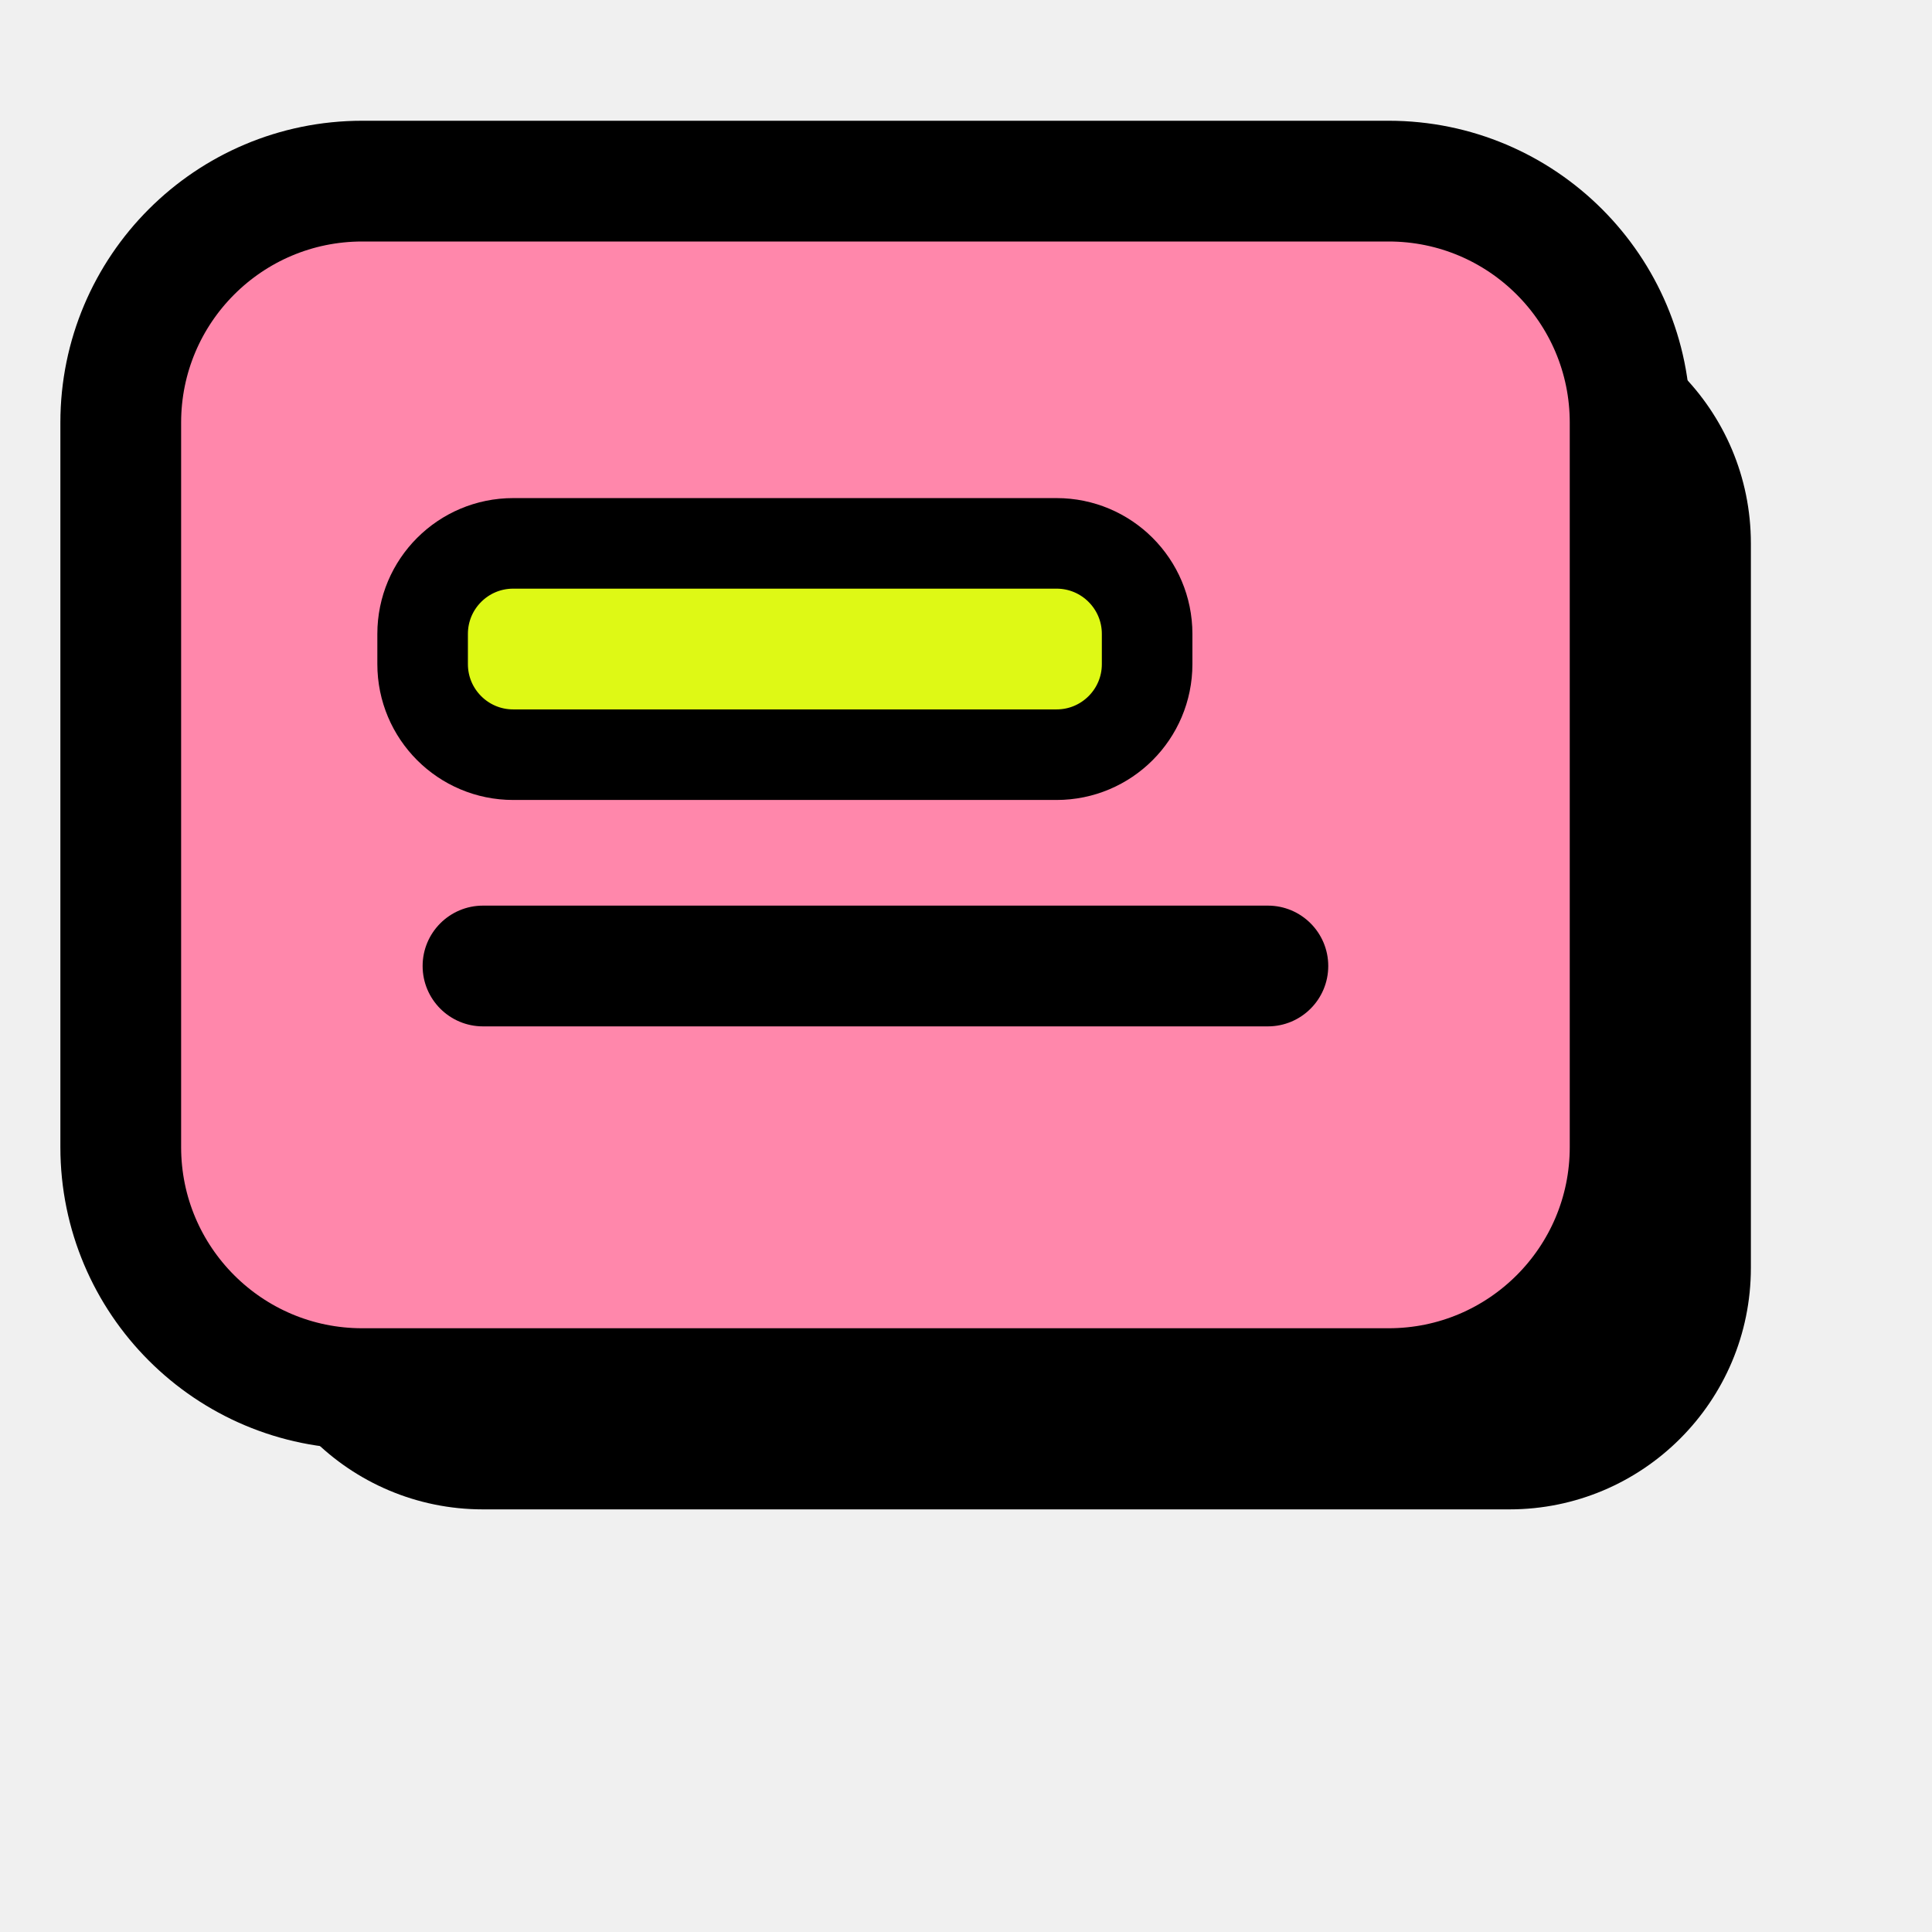
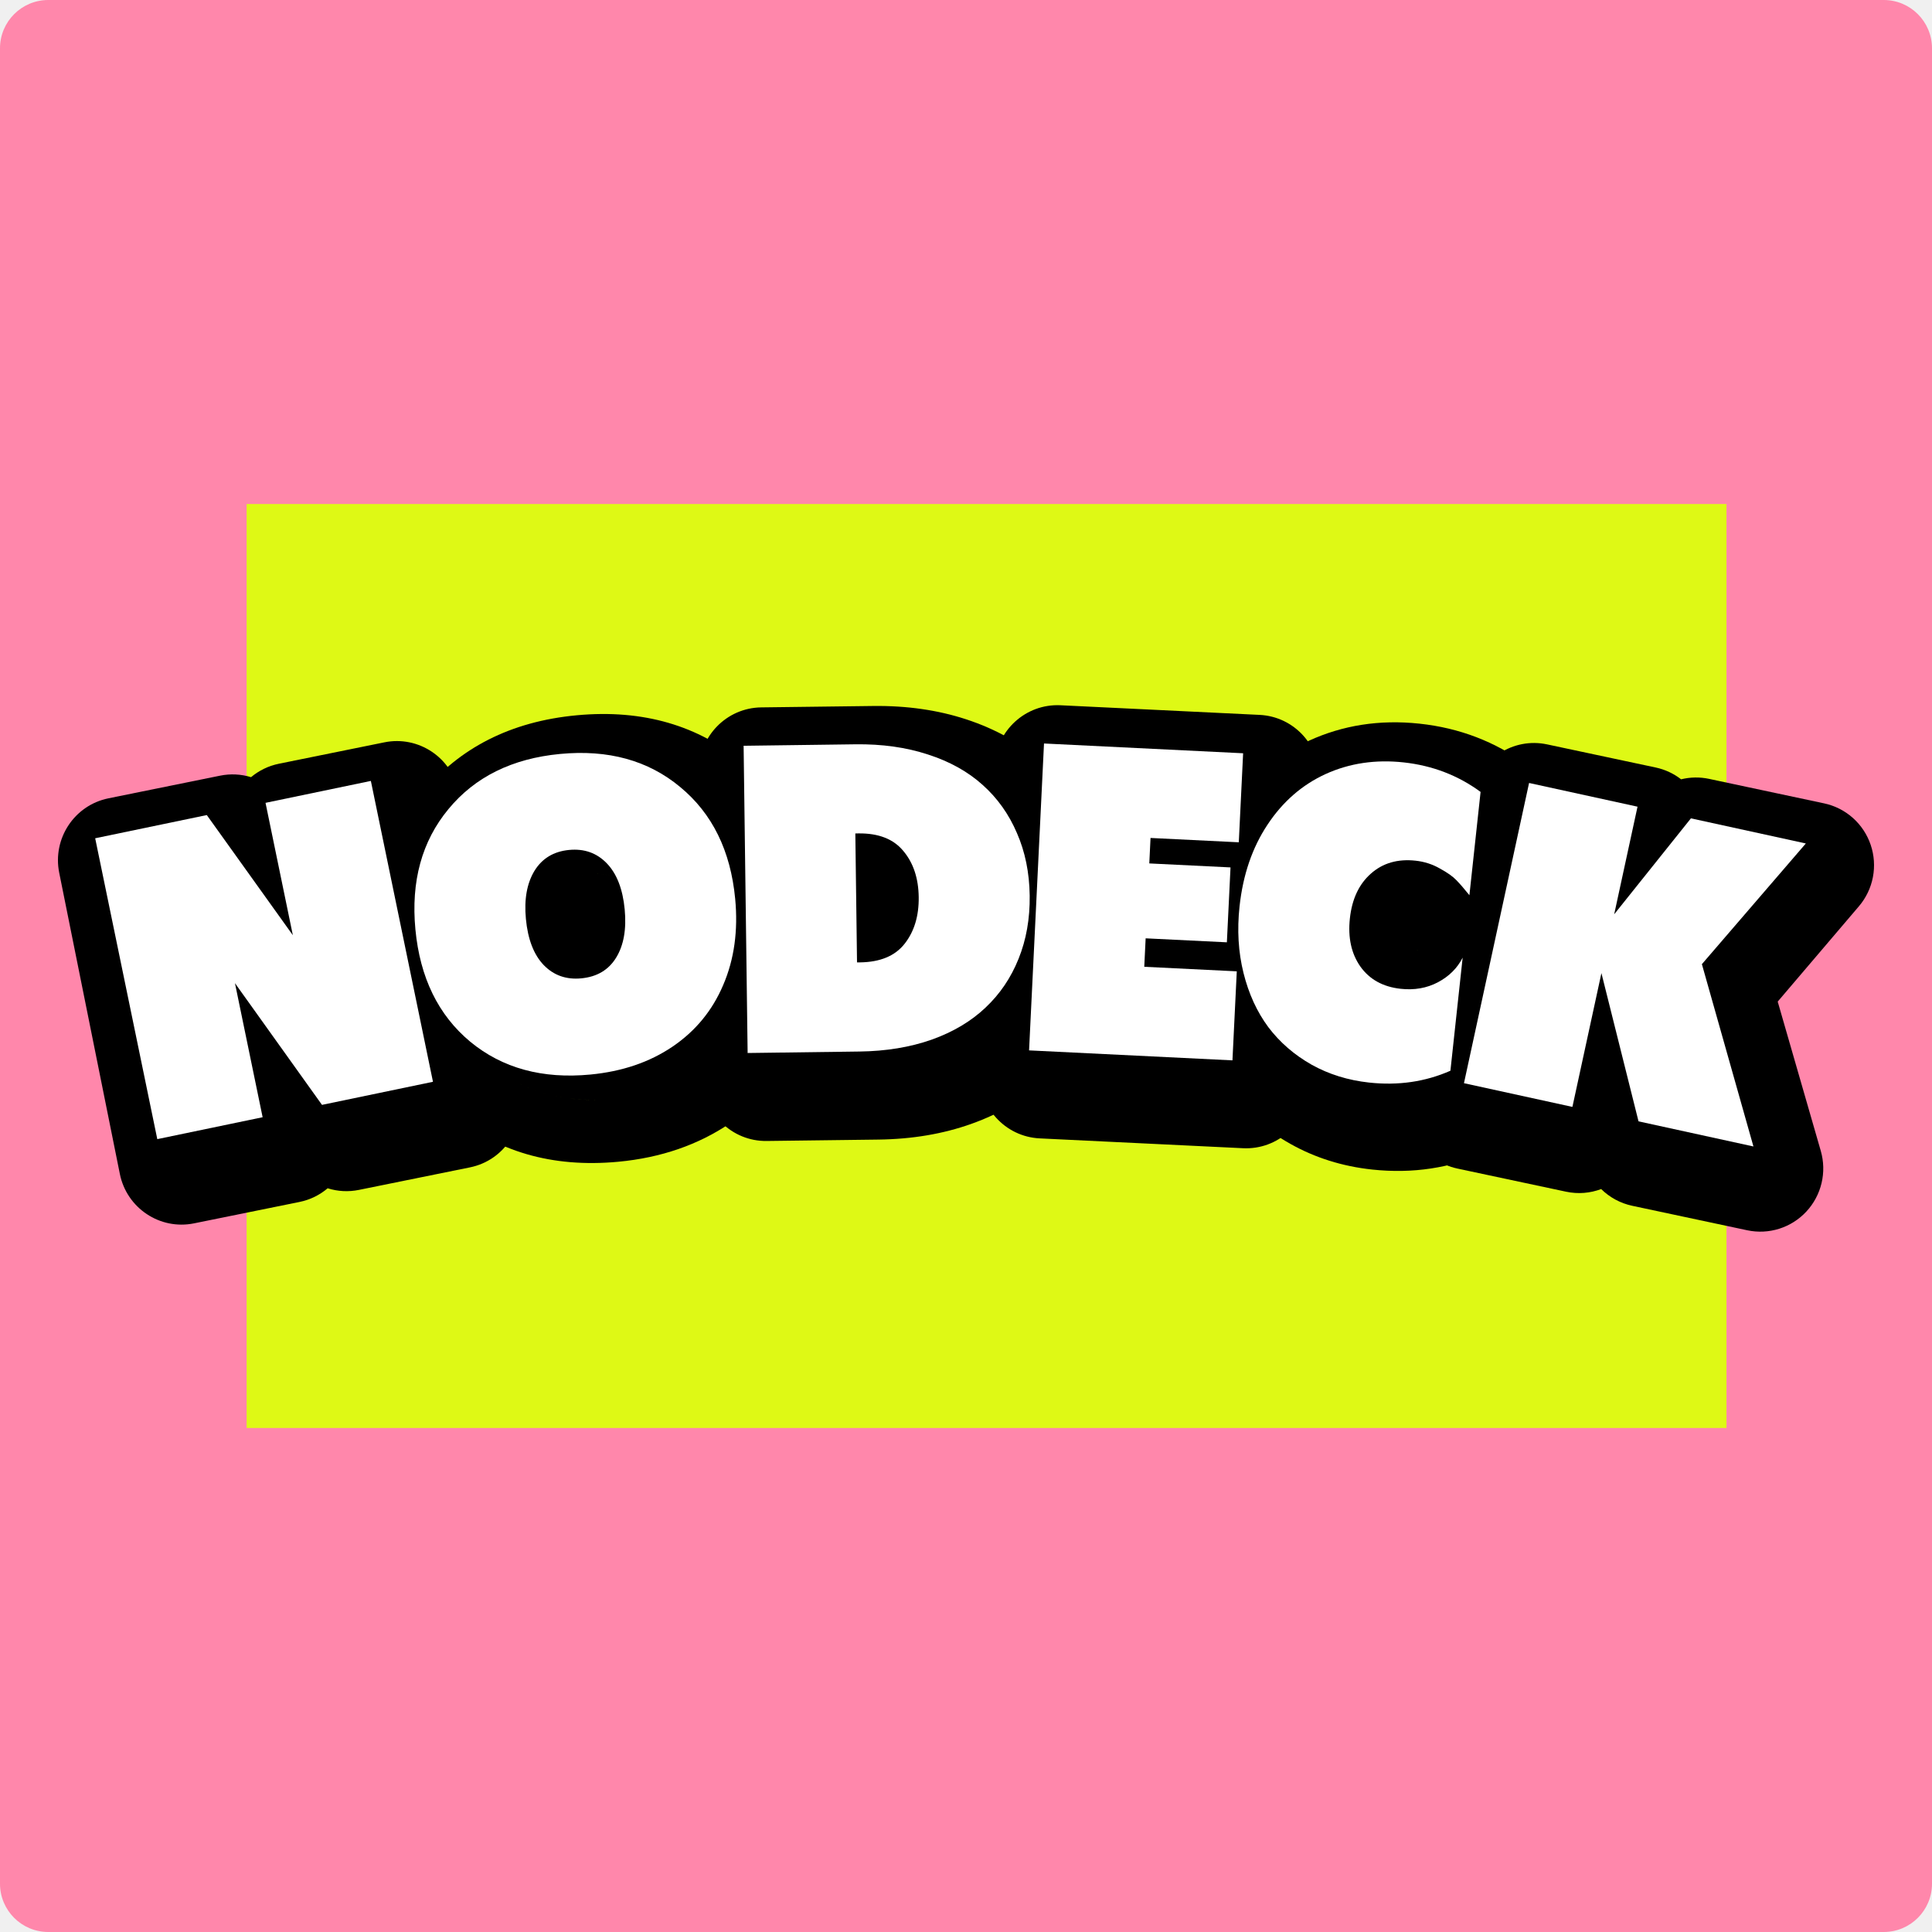
- <svg xmlns="http://www.w3.org/2000/svg" viewBox="0 0 64 64">
-   <rect x="8" y="10" width="50" height="40" rx="8" fill="#000" />
-   <rect x="4" y="6" width="50" height="40" rx="8" fill="#FF87AB" stroke="#000" stroke-width="4" />
-   <rect x="14" y="18" width="24" height="7" rx="3" fill="#DEF915" stroke="#000" stroke-width="3" />
-   <rect x="14" y="30" width="30" height="4" rx="2" fill="#000" />
+ <svg xmlns="http://www.w3.org/2000/svg" width="512" height="512" viewBox="0 0 512 512" fill="none">
+   <g clip-path="url(#clip0_93_251)">
+     <rect y="21.76" width="512" height="469.76" fill="#DEF915" />
+     <path d="M499.2 0C506.269 0 512 5.731 512 12.8V499.2C512 506.269 506.269 512 499.2 512H12.8C5.731 512 0 506.269 0 499.2V12.8C9.89606e-05 5.731 5.731 1.34551e-05 12.8 0H499.2ZM65.362 133.565V378.435H457.533V133.565H65.362Z" fill="#FF87AB" />
+     <path d="M101.87 196.726C110.9 194.894 119.7 200.758 121.525 209.823L137.594 289.634C139.419 298.699 133.578 307.533 124.548 309.365L95.107 315.338C92.356 315.897 89.508 315.75 86.829 314.908C84.753 316.674 82.217 317.953 79.361 318.532L51.417 324.202C42.387 326.034 33.587 320.17 31.762 311.105L15.693 231.294C13.868 222.229 19.709 213.395 28.739 211.563L58.347 205.557C61.066 205.004 63.879 205.141 66.532 205.957C68.594 204.224 71.104 202.968 73.926 202.395L101.87 196.726ZM76.056 302.119L48.113 307.788L32.044 227.977V227.977L48.113 307.788L76.056 302.119L76.056 302.119ZM91.802 298.924L91.803 298.924L121.243 292.951L121.243 292.951L91.802 298.924Z" fill="black" />
+     <path d="M152.848 189.556C170.545 187.902 185.16 192.354 196.909 202.139C208.669 211.931 215.715 225.494 217.355 243.17C218.42 254.65 216.827 264.974 212.867 274.184C208.656 283.975 202.146 291.838 193.334 297.772C185.056 303.348 175.251 306.81 163.828 307.878C146.175 309.529 131.578 305.079 119.823 295.29C108.069 285.501 101.017 271.922 99.373 254.202C97.732 236.521 102.173 221.879 111.958 210.068C121.734 198.268 135.251 191.202 152.848 189.556ZM150.971 291.112C152.609 291.31 154.256 291.423 155.906 291.453C156.093 291.457 156.281 291.459 156.47 291.46C157.035 291.465 157.606 291.461 158.18 291.447C155.689 291.506 153.286 291.394 150.971 291.112ZM161.686 291.257C161.884 291.239 162.082 291.221 162.281 291.204L161.686 291.257ZM132.914 284.279C133.191 284.475 133.471 284.668 133.752 284.856C134.594 285.419 135.458 285.949 136.342 286.443C138.693 287.756 141.178 288.812 143.795 289.61C144.122 289.709 144.451 289.805 144.783 289.897C146.467 290.361 148.179 290.72 149.908 290.97L149.382 290.89C143.257 289.92 137.767 287.716 132.914 284.279ZM184.04 283.866C184.135 283.802 184.23 283.737 184.324 283.673L184.04 283.866ZM186.517 282.055C186.604 281.984 186.692 281.914 186.78 281.844L186.517 282.055ZM126.768 278.884C127.571 279.754 128.417 280.59 129.307 281.391L128.928 281.045C128.056 280.239 127.221 279.393 126.427 278.51L126.768 278.884ZM188.93 279.968C188.564 280.313 188.191 280.651 187.811 280.981L188.063 280.76C188.356 280.5 188.645 280.236 188.93 279.968ZM125.115 276.968C125.433 277.362 125.758 277.75 126.091 278.131L125.761 277.747C125.433 277.362 125.113 276.971 124.801 276.573L125.115 276.968ZM192.292 276.336C191.984 276.718 191.668 277.094 191.345 277.464L191.562 277.214C191.706 277.046 191.848 276.877 191.989 276.708C192.091 276.584 192.192 276.461 192.292 276.336ZM118.673 265.317C119.862 268.667 121.407 271.739 123.308 274.531C123.403 274.67 123.499 274.809 123.596 274.948C123.886 275.362 124.185 275.77 124.492 276.172L124.188 275.768C121.879 272.654 120.041 269.17 118.673 265.317V265.317ZM196.91 268.963C196.838 269.115 196.765 269.267 196.69 269.418L196.84 269.111C196.863 269.062 196.887 269.013 196.91 268.963ZM160.128 265.685C160.057 265.692 159.986 265.7 159.914 265.706C159.986 265.7 160.058 265.692 160.128 265.685ZM162.19 265.324C162.116 265.342 162.042 265.36 161.968 265.378L162.145 265.335L162.19 265.324ZM163.175 265.036L163.134 265.05C163.203 265.027 163.272 265.003 163.341 264.979L163.175 265.036ZM117.848 262.751C117.898 262.926 117.95 263.1 118.002 263.273C118.158 263.789 118.323 264.302 118.497 264.812L118.327 264.303C118.158 263.789 117.998 263.271 117.848 262.751V262.751ZM164.915 264.29L164.89 264.303C164.948 264.273 165.006 264.241 165.063 264.21L164.915 264.29ZM116.104 253.839C116.191 254.617 116.294 255.393 116.412 256.167C116.529 256.933 116.66 257.687 116.805 258.429C116.509 256.909 116.275 255.378 116.104 253.839V253.839ZM170.246 258.108C170.222 258.165 170.198 258.222 170.174 258.279L170.246 258.108ZM115.732 247.971C115.737 248.355 115.745 248.738 115.758 249.122C115.797 250.279 115.871 251.455 115.982 252.649C115.836 251.094 115.753 249.533 115.732 247.971V247.971ZM171.582 249.38C171.588 249.536 171.592 249.691 171.595 249.845C171.589 249.533 171.578 249.221 171.562 248.909L171.582 249.38ZM115.737 246.275C115.73 246.65 115.727 247.025 115.728 247.4L115.73 246.832C115.731 246.646 115.734 246.461 115.737 246.275ZM171.22 245.502C171.292 245.976 171.355 246.462 171.408 246.96L171.352 246.467C171.313 246.145 171.269 245.823 171.22 245.502ZM115.796 244.617C115.777 244.98 115.762 245.343 115.751 245.706L115.771 245.148C115.779 244.97 115.787 244.793 115.796 244.617ZM116.103 241.143C116.073 241.383 116.044 241.622 116.018 241.862L116.08 241.325L116.103 241.143ZM169.677 239.8C169.863 240.242 170.033 240.69 170.187 241.143L170.119 240.946C169.984 240.559 169.836 240.177 169.677 239.8ZM116.481 238.688C116.515 238.515 116.548 238.343 116.579 238.17L116.481 238.688ZM168.72 237.881C168.914 238.213 169.096 238.553 169.266 238.899L169.266 238.898C169.069 238.496 168.855 238.102 168.624 237.718L168.72 237.881ZM162.577 232.398C163.553 232.781 164.468 233.301 165.322 233.96C165.367 233.995 165.412 234.03 165.457 234.065C165.866 234.391 166.255 234.741 166.621 235.115C166.663 235.157 166.704 235.199 166.746 235.243C167.376 235.903 167.939 236.625 168.426 237.398H168.427C167.939 236.625 167.376 235.903 166.746 235.242C165.507 233.95 164.118 233.002 162.577 232.398ZM150.561 233.899C150.472 233.965 150.383 234.033 150.296 234.102L150.428 234C150.472 233.965 150.517 233.932 150.561 233.899ZM162.111 232.227C161.22 231.924 160.282 231.732 159.294 231.65C159.817 231.693 160.326 231.768 160.821 231.873C161.258 231.965 161.688 232.083 162.111 232.227ZM154.219 232.132C154.162 232.148 154.106 232.165 154.049 232.181C154.162 232.148 154.276 232.116 154.391 232.085L154.219 232.132ZM156.376 231.711C156.439 231.704 156.502 231.697 156.566 231.69L156.376 231.711ZM158.05 231.604C158.289 231.602 158.528 231.606 158.767 231.616L158.59 231.61C158.41 231.604 158.23 231.602 158.05 231.604ZM120.037 228.004C120.002 228.072 119.969 228.141 119.935 228.21C120.044 227.99 120.155 227.771 120.268 227.554L120.037 228.004ZM122.333 224.065C122.429 223.925 122.524 223.784 122.618 223.643L122.333 224.065ZM141.806 208.928L141.676 208.975C141.886 208.899 142.096 208.824 142.308 208.751L141.806 208.928ZM145.406 207.806C145.279 207.841 145.152 207.875 145.025 207.91C145.327 207.827 145.631 207.746 145.937 207.667L145.406 207.806ZM151.473 206.575C151.665 206.549 151.857 206.523 152.049 206.495L151.473 206.575ZM157.348 206.025L157.32 206.027C157.523 206.018 157.727 206.01 157.93 206.003L157.348 206.025Z" fill="black" />
+     <path d="M231.375 187.094C240.399 186.981 248.584 188.194 255.949 190.597C264.093 193.254 270.88 197.156 276.412 202.122C282.11 207.238 286.551 213.418 289.692 220.69C292.686 227.621 294.309 235.303 294.415 243.768C294.518 252.233 293.086 259.954 290.266 266.957C287.307 274.306 283.021 280.594 277.451 285.851C272.045 290.954 265.357 295.025 257.281 297.885C249.978 300.471 241.826 301.888 232.802 302.001L203.165 302.372C193.952 302.487 186.391 295.084 186.276 285.837L185.265 204.418C185.151 195.171 192.526 187.58 201.738 187.465L231.375 187.094ZM238.184 260.889C237.983 260.948 237.778 261.003 237.57 261.055C237.218 261.143 236.863 261.22 236.506 261.285C236.36 261.312 236.214 261.337 236.066 261.361C235.611 261.433 235.154 261.491 234.695 261.533C236.024 261.41 237.254 261.176 238.385 260.83L238.184 260.889ZM238.78 260.703C238.714 260.724 238.649 260.745 238.583 260.767L238.78 260.703ZM240.976 259.748C241.033 259.716 241.089 259.685 241.146 259.653C241.033 259.717 240.919 259.779 240.805 259.84L240.976 259.748ZM243.164 258.211C243.022 258.337 242.877 258.46 242.729 258.578V258.579C242.877 258.46 243.022 258.337 243.164 258.211ZM245.281 255.753C245.101 256.019 244.913 256.279 244.718 256.533C244.679 256.584 244.64 256.635 244.6 256.685C244.402 256.936 244.195 257.179 243.978 257.414C243.849 257.554 243.716 257.69 243.58 257.823C243.944 257.467 244.285 257.086 244.6 256.685C244.838 256.383 245.065 256.072 245.281 255.753ZM246.173 254.268C246.143 254.325 246.113 254.382 246.082 254.438C246.144 254.325 246.204 254.211 246.263 254.097L246.173 254.268ZM247.998 248.77C247.907 249.317 247.792 249.859 247.655 250.396L247.705 250.197C247.836 249.656 247.946 249.111 248.033 248.561C248.022 248.631 248.01 248.701 247.998 248.77ZM247.928 240.137C247.992 240.485 248.048 240.839 248.097 241.198L248.035 240.77C248.003 240.558 247.967 240.347 247.928 240.137ZM277.482 239.51C277.519 239.874 277.552 240.24 277.581 240.607C277.566 240.424 277.551 240.24 277.534 240.057C277.518 239.875 277.5 239.692 277.482 239.51V239.51ZM261.356 211.553C261.463 211.625 261.57 211.697 261.676 211.77C261.43 211.602 261.182 211.436 260.932 211.274L261.356 211.553Z" fill="black" />
+     <path d="M263.577 202.82C264.021 193.582 271.84 186.455 281.042 186.9L333.814 189.453C343.014 189.898 350.115 197.747 349.673 206.985L348.538 230.579C348.405 233.354 347.607 235.938 346.306 238.184L345.494 255.062C347.314 257.961 348.2 261.354 348.03 264.776L346.898 288.37C346.453 297.608 338.635 304.735 329.432 304.29L275.532 301.683C266.33 301.238 259.229 293.388 259.673 284.15L263.577 202.82Z" fill="black" />
+     <path d="M346.879 196.298C355.803 192.217 365.556 190.642 376.166 191.776C386.789 192.909 396.259 196.562 404.611 202.659C406.98 204.39 408.853 206.716 410.042 209.404C411.231 212.092 411.694 215.047 411.384 217.972L408.484 245.356C408.178 248.259 407.12 251.03 405.415 253.394C406.586 256.065 407.04 258.998 406.73 261.9L403.552 291.882C403.242 294.81 402.168 297.605 400.438 299.984C398.709 302.362 396.385 304.241 393.701 305.43C384.432 309.538 374.42 311.093 363.646 309.943C355.725 309.097 348.53 306.812 342.035 303.177C335.368 299.447 329.841 294.625 325.415 288.753C321.092 283.016 317.872 276.261 315.901 268.421C314.052 261.069 313.515 253.232 314.399 244.904C315.589 233.651 319.02 223.962 324.436 215.749C330.266 206.906 337.779 200.459 346.879 196.298ZM353.793 211.537C347.518 214.407 342.369 218.892 338.346 224.991C334.326 231.09 331.871 238.318 330.987 246.675C330.325 252.923 330.686 258.806 332.074 264.321C330.686 258.806 330.325 252.924 330.987 246.675C331.871 238.319 334.326 231.09 338.346 224.991C342.369 218.892 347.518 214.407 353.793 211.537ZM390.009 260.388C388.611 263.047 386.481 265.136 383.62 266.656C386.573 265.087 388.747 262.912 390.142 260.13L390.009 260.388ZM375.499 251.775C375.552 251.781 375.602 251.809 375.652 251.832L375.666 251.808C375.611 251.792 375.555 251.781 375.499 251.775ZM388.474 239.623C389.414 240.599 390.554 241.92 391.894 243.585V243.585C390.554 241.919 389.414 240.599 388.474 239.623Z" fill="black" />
+     <path d="M390.212 210.174C392.122 201.127 400.98 195.349 409.991 197.268L438.764 203.394C441.305 203.935 443.585 205.029 445.509 206.524C447.942 205.926 450.479 205.887 452.929 206.41L483.418 212.902C486.248 213.504 488.873 214.835 491.036 216.763C493.199 218.692 494.825 221.152 495.754 223.902C496.684 226.651 496.885 229.596 496.339 232.448C495.793 235.299 494.517 237.959 492.637 240.166L471.11 265.434L482.525 304.996C483.327 307.774 483.399 310.714 482.732 313.529C482.066 316.343 480.684 318.937 478.722 321.056C476.759 323.175 474.283 324.747 471.535 325.62C468.787 326.493 465.861 326.636 463.041 326.036L432.553 319.544C429.446 318.883 426.592 317.345 424.326 315.112C421.451 316.196 418.24 316.497 415.012 315.81L386.239 309.683C377.225 307.764 371.47 298.874 373.38 289.827L390.212 210.174Z" fill="black" />
+     <path d="M77.609 247.845L70.367 212.761L98.282 206.954L114.742 286.685L85.331 292.803L62.266 260.547L69.6 296.075L41.685 301.882L25.225 222.151L54.803 215.999L77.609 247.845Z" fill="white" />
+     <path d="M156.465 284.765C143.74 285.983 133.123 283.082 124.615 276.062C116.141 269.001 111.298 259.083 110.086 246.308C108.877 233.571 111.789 222.95 118.823 214.443C125.853 205.9 135.712 201.021 148.401 199.807C161.164 198.586 171.783 201.506 180.257 208.567C188.764 215.587 193.623 225.465 194.832 238.202C195.633 246.643 194.575 254.255 191.658 261.036C188.779 267.814 184.295 273.262 178.209 277.381C172.122 281.499 164.874 283.961 156.465 284.765ZM154.046 259.272C158.213 258.874 161.296 257.039 163.296 253.767C165.296 250.496 166.048 246.241 165.551 241.003C165.039 235.614 163.46 231.544 160.812 228.794C158.165 226.043 154.832 224.86 150.815 225.244C146.724 225.635 143.661 227.487 141.627 230.8C139.63 234.109 138.877 238.345 139.367 243.508C139.882 248.934 141.463 253.023 144.111 255.774C146.755 258.487 150.066 259.653 154.046 259.272Z" fill="white" />
+     <path d="M197.066 197.638L226.703 197.248C233.754 197.155 240.158 198.055 245.915 199.948C251.672 201.803 256.497 204.484 260.389 207.991C264.32 211.498 267.354 215.755 269.494 220.762C271.671 225.73 272.799 231.262 272.879 237.356C272.958 243.45 271.975 249.028 269.93 254.09C267.921 259.113 264.998 263.43 261.161 267.039C257.361 270.648 252.609 273.474 246.903 275.518C241.197 277.523 234.818 278.573 227.767 278.666L198.13 279.056L197.066 197.638ZM227.119 255.051L227.911 255.041C233.265 254.97 237.204 253.328 239.726 250.115C242.286 246.864 243.533 242.74 243.468 237.743C243.402 232.747 242.048 228.676 239.405 225.531C236.799 222.347 232.818 220.791 227.464 220.861L226.672 220.872L227.119 255.051Z" fill="white" />
+     <path d="M303.609 248.667L303.242 256.21L327.761 257.413L326.613 281.006L272.714 278.362L276.673 197.034L329.441 199.623L328.293 223.216L304.902 222.068L304.574 228.817L326.099 229.873L325.134 249.723L303.609 248.667Z" fill="white" />
+     <path d="M362.815 286.889C357.23 286.28 352.147 284.698 347.568 282.143C342.992 279.55 339.177 276.241 336.125 272.214C333.111 268.155 330.917 263.365 329.541 257.847C328.167 252.328 327.817 246.445 328.493 240.198C329.396 231.843 331.862 224.63 335.897 218.558C339.934 212.449 345.083 207.965 351.347 205.107C357.649 202.252 364.531 201.231 371.99 202.044C379.602 202.874 386.395 205.48 392.369 209.863L389.408 237.241C388.071 235.572 386.923 234.248 385.969 233.268C385.049 232.292 383.587 231.257 381.582 230.163C379.616 229.034 377.473 228.344 375.148 228.091C370.389 227.572 366.432 228.721 363.282 231.538C360.138 234.317 358.286 238.266 357.733 243.385C357.185 248.465 358.108 252.716 360.508 256.138C362.946 259.564 366.505 261.532 371.192 262.043C374.829 262.439 378.115 261.864 381.051 260.319C384.029 258.739 386.217 256.56 387.618 253.781L384.376 283.756C377.726 286.686 370.539 287.731 362.815 286.889Z" fill="white" />
+     <path d="M451.019 255.512L464.679 303.825L434.226 297.169L424.395 257.887L416.705 293.34L387.966 287.058L405.22 207.497L433.962 213.779L427.776 242.296L448.111 216.871L478.564 223.527L451.019 255.512Z" fill="white" />
+   </g>
+   <defs>
+     <clipPath id="clip0_93_251">
+       <rect width="512" height="512" fill="white" />
+     </clipPath>
+   </defs>
</svg>
